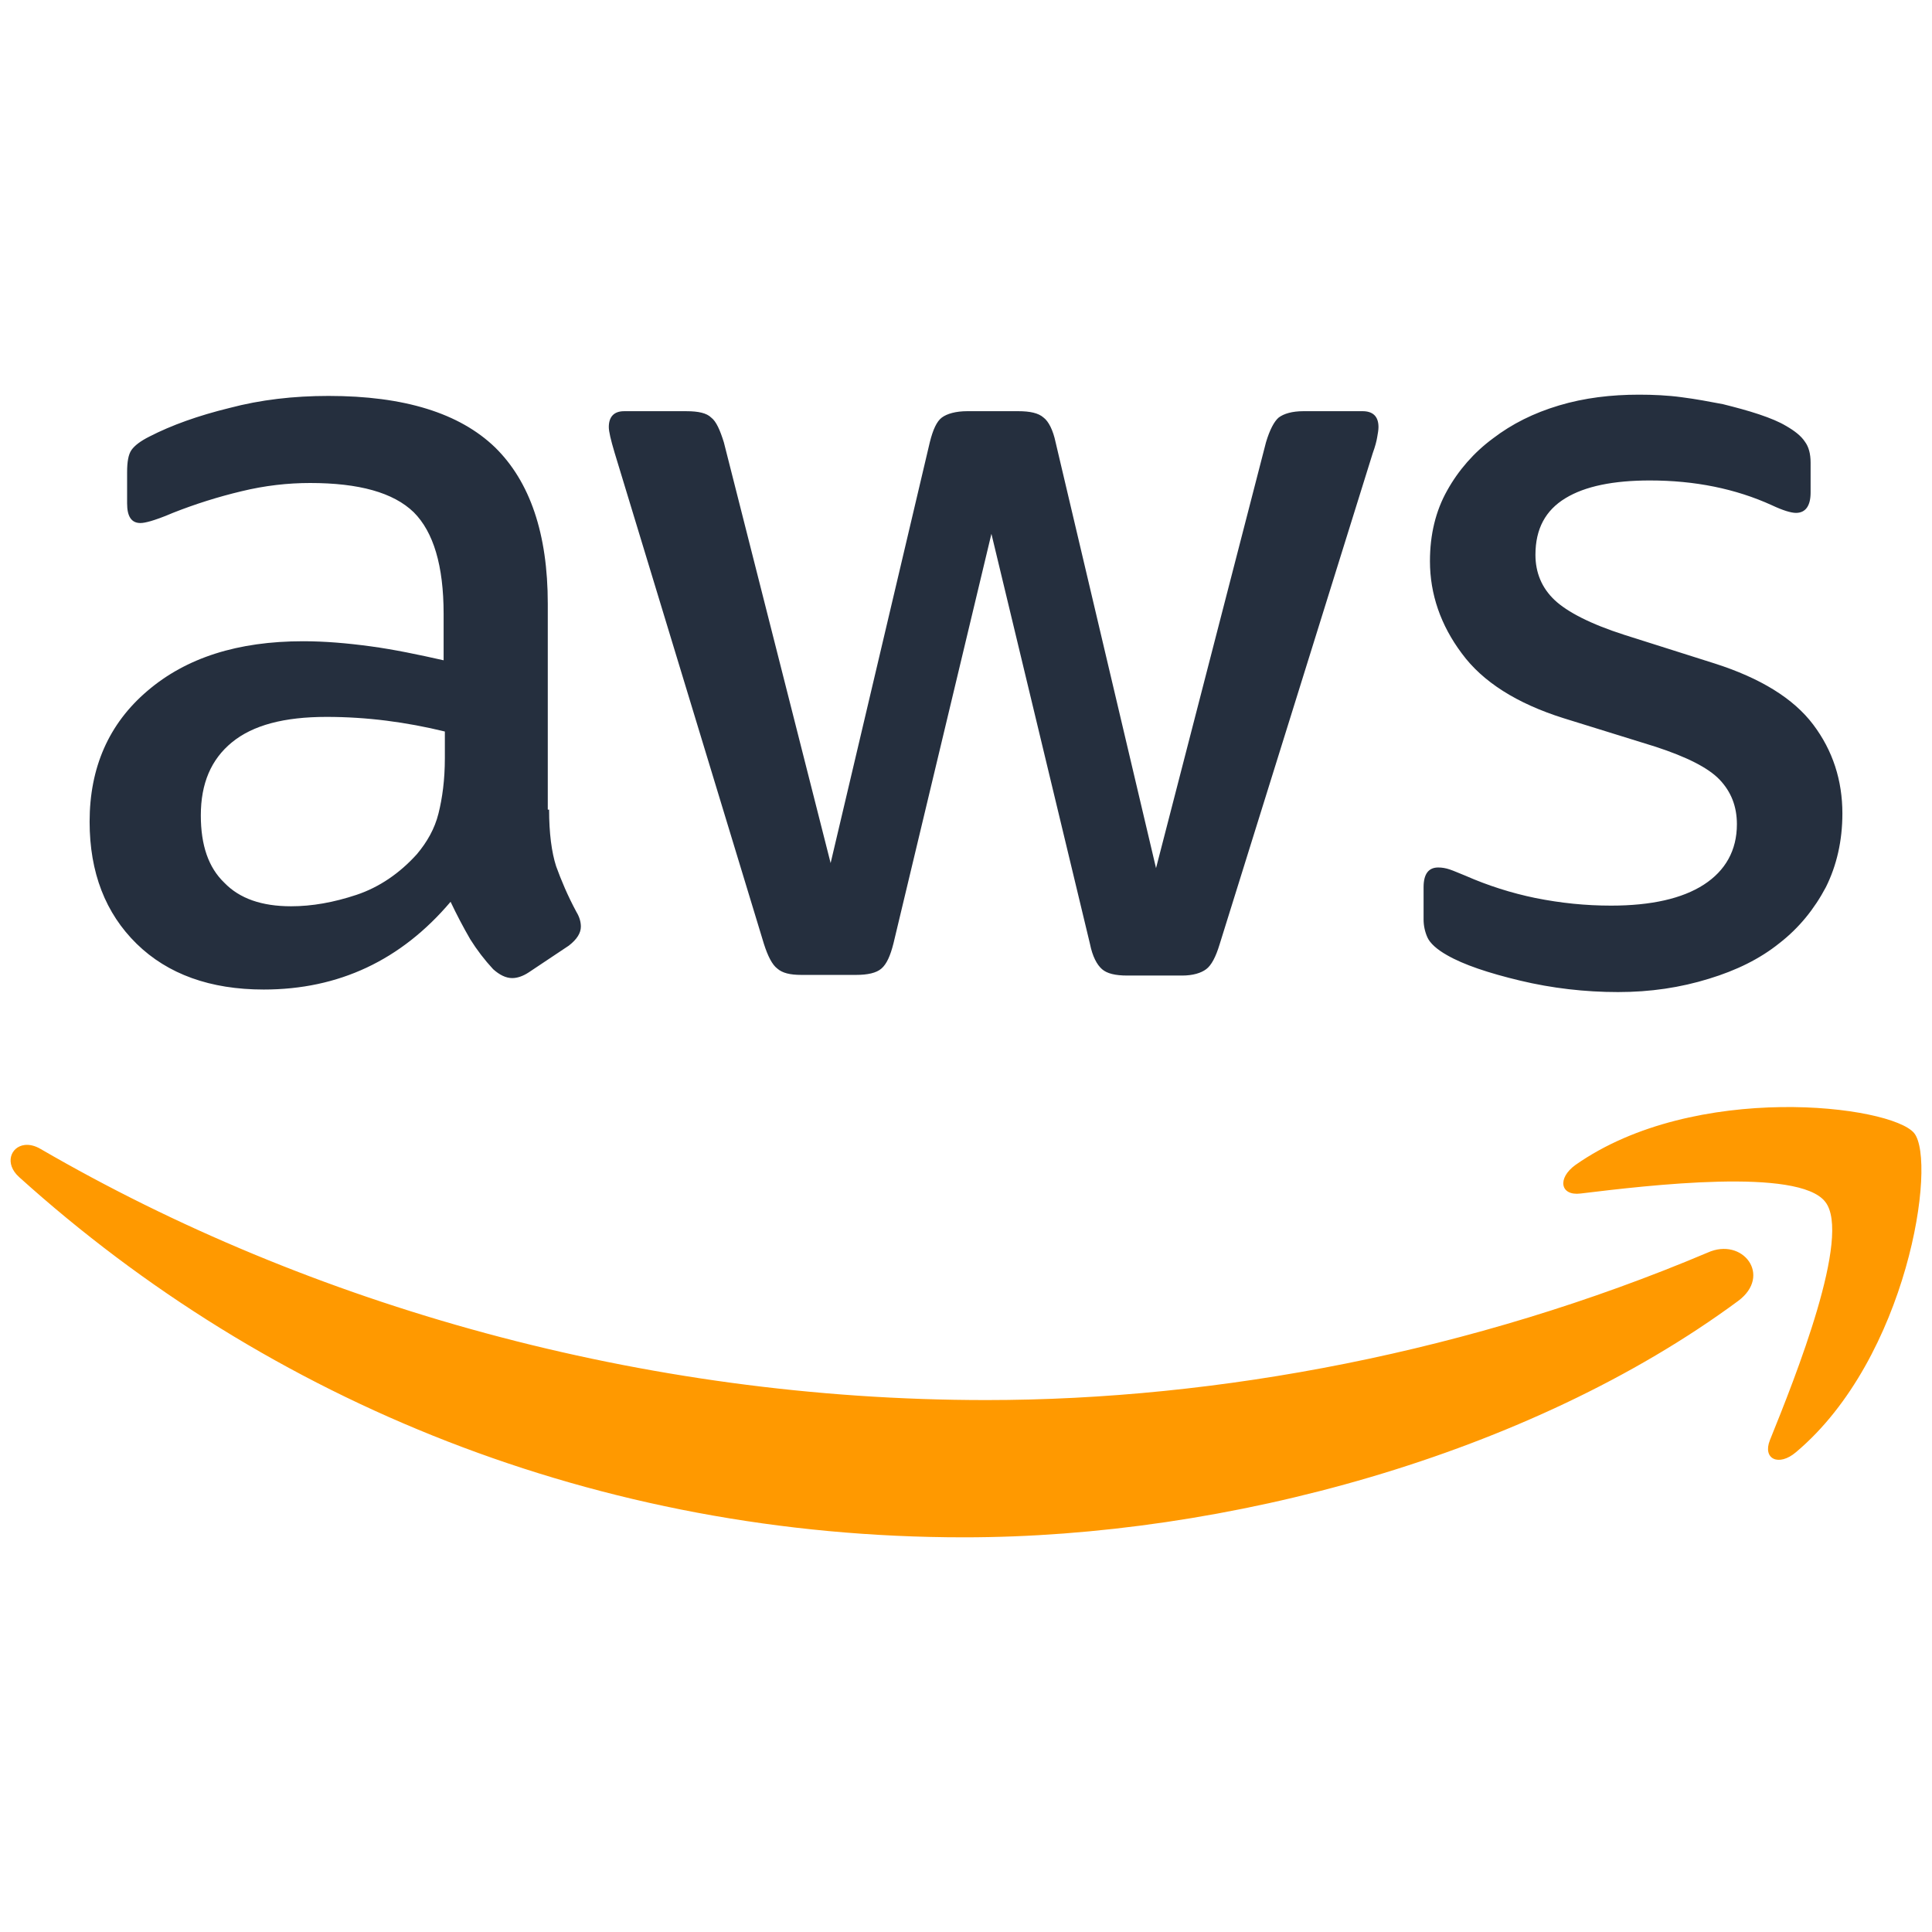
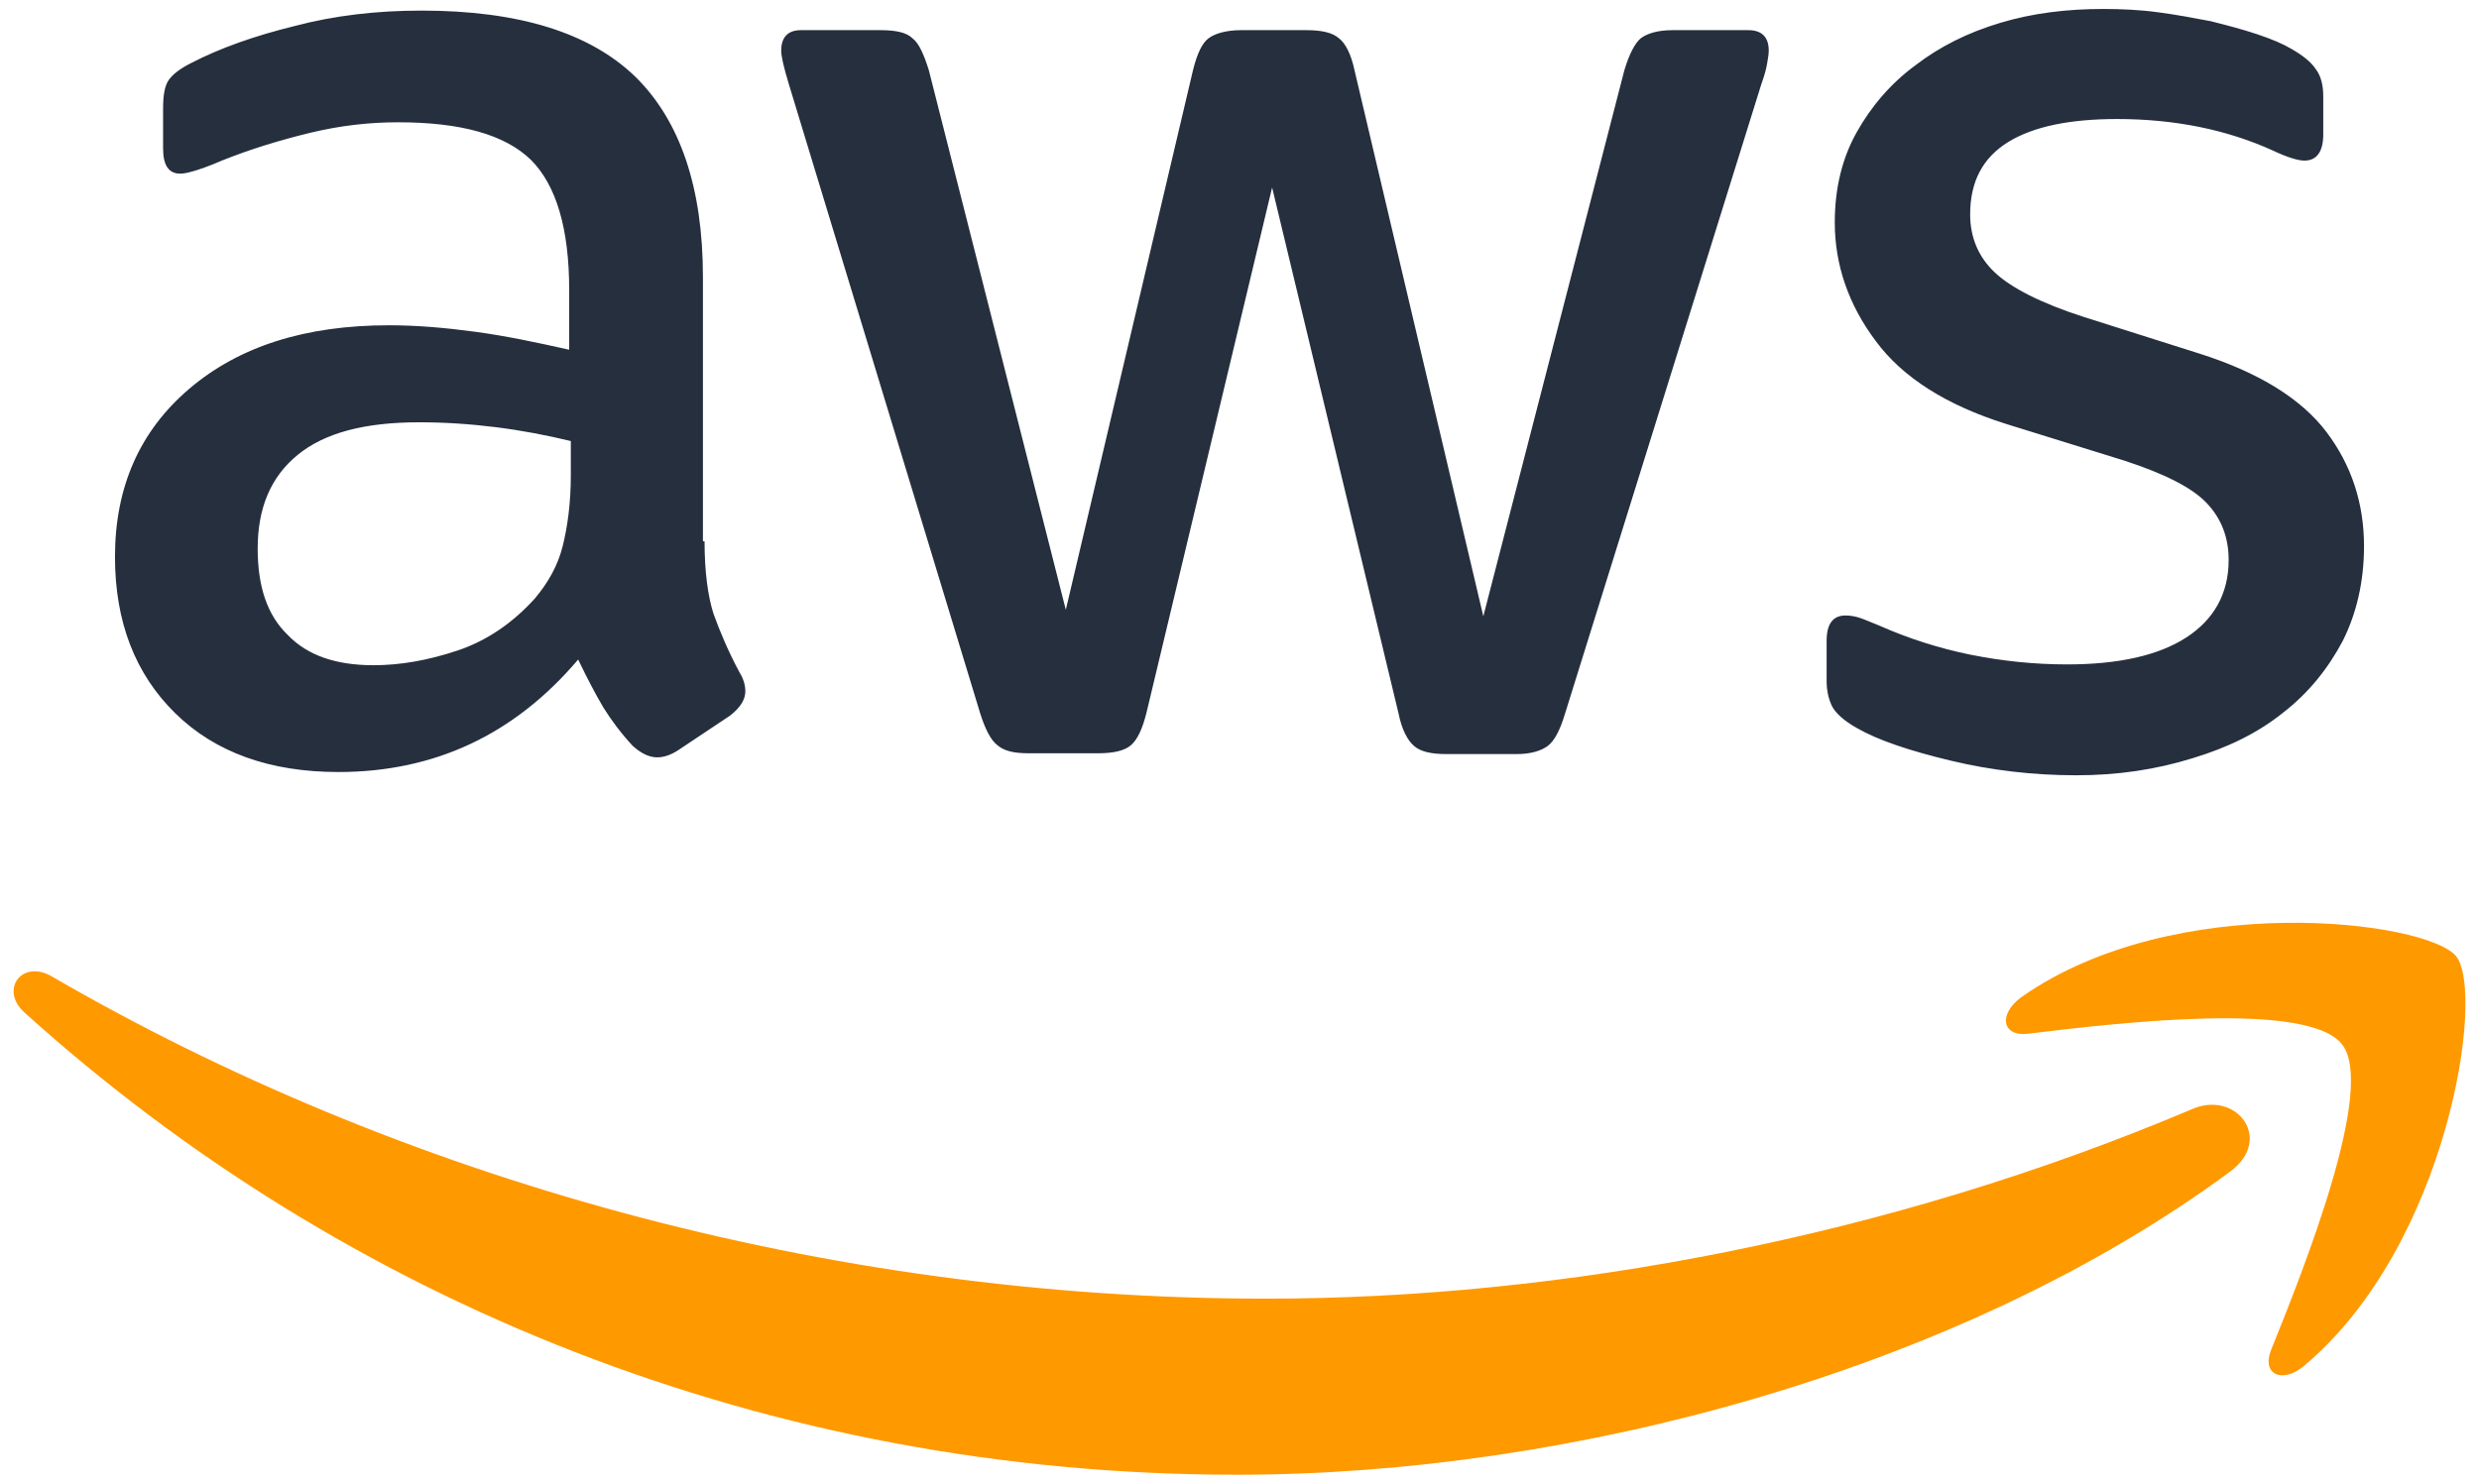
- <svg xmlns="http://www.w3.org/2000/svg" viewBox="0 0 128 128">
-   <path fill="#252f3e" d="M36.379 53.64c0 1.56.168 2.825.465 3.75.336.926.758 1.938 1.347 3.032.207.336.293.672.293.969 0 .418-.254.84-.8 1.261l-2.653 1.77c-.379.25-.758.379-1.093.379-.422 0-.844-.211-1.266-.59a13.28 13.28 0 0 1-1.516-1.98 34.153 34.153 0 0 1-1.304-2.485c-3.282 3.875-7.41 5.813-12.38 5.813-3.535 0-6.355-1.012-8.421-3.032-2.063-2.023-3.114-4.718-3.114-8.086 0-3.578 1.262-6.484 3.833-8.671 2.566-2.192 5.976-3.286 10.316-3.286 1.43 0 2.902.125 4.46.336 1.56.211 3.161.547 4.845.926v-3.074c0-3.2-.676-5.43-1.98-6.734C26.061 32.633 23.788 32 20.546 32c-1.473 0-2.988.168-4.547.547a33.416 33.416 0 0 0-4.547 1.433c-.676.293-1.18.461-1.473.547-.296.082-.507.125-.675.125-.59 0-.883-.422-.883-1.304v-2.063c0-.676.082-1.18.293-1.476.21-.293.59-.586 1.18-.883 1.472-.758 3.242-1.39 5.304-1.895 2.063-.547 4.254-.8 6.57-.8 5.008 0 8.672 1.136 11.032 3.41 2.316 2.273 3.492 5.726 3.492 10.359v13.64Zm-17.094 6.403c1.387 0 2.82-.254 4.336-.758 1.516-.508 2.863-1.433 4-2.695.672-.8 1.18-1.684 1.43-2.695.254-1.012.422-2.23.422-3.665v-1.765a34.401 34.401 0 0 0-3.871-.719 31.816 31.816 0 0 0-3.961-.25c-2.82 0-4.883.547-6.274 1.684-1.387 1.136-2.062 2.734-2.062 4.84 0 1.98.504 3.453 1.558 4.464 1.012 1.051 2.485 1.559 4.422 1.559Zm33.809 4.547c-.758 0-1.262-.125-1.598-.422-.34-.254-.633-.84-.887-1.64L40.715 29.98c-.25-.843-.38-1.39-.38-1.687 0-.672.337-1.05 1.013-1.05h4.125c.8 0 1.347.124 1.644.421.336.25.59.84.84 1.64l7.074 27.876 6.57-27.875c.208-.84.462-1.39.797-1.64.34-.255.93-.423 1.688-.423h3.367c.8 0 1.348.125 1.684.422.336.25.633.84.8 1.64l6.653 28.212 7.285-28.211c.25-.84.547-1.39.84-1.64.336-.255.887-.423 1.644-.423h3.914c.676 0 1.055.336 1.055 1.051 0 .21-.043.422-.086.676-.043.254-.125.59-.293 1.05L80.801 62.57c-.254.84-.547 1.387-.887 1.64-.336.255-.883.423-1.598.423h-3.62c-.801 0-1.348-.13-1.684-.422-.34-.297-.633-.844-.801-1.684l-6.527-27.16-6.485 27.117c-.21.844-.46 1.391-.8 1.684-.337.297-.926.422-1.684.422Zm54.105 1.137c-2.187 0-4.379-.254-6.484-.758-2.106-.504-3.746-1.055-4.84-1.684-.676-.379-1.137-.8-1.305-1.18a2.919 2.919 0 0 1-.254-1.18v-2.148c0-.882.336-1.304.97-1.304.25 0 .503.043.757.129.25.082.629.25 1.05.418a23.102 23.102 0 0 0 4.634 1.476c1.683.336 3.324.504 5.011.504 2.653 0 4.715-.465 6.145-1.39 1.433-.926 2.191-2.274 2.191-4 0-1.18-.379-2.145-1.136-2.946-.758-.8-2.192-1.516-4.254-2.191l-6.106-1.895c-3.074-.969-5.348-2.398-6.734-4.293-1.39-1.855-2.106-3.918-2.106-6.105 0-1.77.38-3.328 1.137-4.676a10.829 10.829 0 0 1 3.031-3.453c1.262-.965 2.696-1.684 4.38-2.188 1.683-.504 3.452-.715 5.304-.715.926 0 1.894.043 2.82.168.969.125 1.852.293 2.738.461.84.211 1.641.422 2.399.676.758.254 1.348.504 1.77.758.59.336 1.011.672 1.261 1.05.254.34.379.802.379 1.391v1.98c0 .884-.336 1.348-.969 1.348-.336 0-.883-.171-1.597-.507-2.403-1.094-5.098-1.641-8.086-1.641-2.399 0-4.293.379-5.598 1.18-1.309.797-1.98 2.02-1.98 3.746 0 1.18.421 2.191 1.261 2.988.844.8 2.403 1.602 4.633 2.316l5.98 1.895c3.032.969 5.22 2.316 6.524 4.043 1.305 1.727 1.938 3.707 1.938 5.895 0 1.812-.38 3.453-1.094 4.882-.758 1.434-1.77 2.696-3.074 3.707-1.305 1.051-2.864 1.809-4.672 2.36-1.895.586-3.875.883-6.024.883Zm0 0" />
-   <path fill="#f90" d="M118 73.348c-4.432.063-9.664 1.052-13.621 3.832-1.223.883-1.012 2.062.336 1.894 4.508-.547 14.44-1.726 16.21.547 1.77 2.23-1.976 11.62-3.663 15.79-.504 1.26.59 1.769 1.726.8 7.41-6.231 9.348-19.242 7.832-21.137-.757-.925-4.388-1.79-8.82-1.726zM1.63 75.859c-.927.116-1.347 1.236-.368 2.121 16.508 14.902 38.359 23.872 62.613 23.872 17.305 0 37.43-5.43 51.281-15.66 2.273-1.688.297-4.254-2.02-3.204-15.534 6.57-32.421 9.77-47.788 9.77-22.778 0-44.8-6.273-62.653-16.633-.39-.231-.755-.304-1.064-.266z" />
+ <svg xmlns="http://www.w3.org/2000/svg" version="1.1" id="Layer_1" x="0px" y="0px" viewBox="0 0 304 182" style="enable-background:new 0 0 304 182;" xml:space="preserve">
+   <style type="text/css">
+ 	.st0{fill:#252F3E;}
+ 	.st1{fill-rule:evenodd;clip-rule:evenodd;fill:#FF9900;}
+ </style>
+   <g>
+     <path class="st0" d="M86.4,66.4c0,3.7,0.4,6.7,1.1,8.9c0.8,2.2,1.8,4.6,3.2,7.2c0.5,0.8,0.7,1.6,0.7,2.3c0,1-0.6,2-1.9,3l-6.3,4.2   c-0.9,0.6-1.8,0.9-2.6,0.9c-1,0-2-0.5-3-1.4C76.2,90,75,88.4,74,86.8c-1-1.7-2-3.6-3.1-5.9c-7.8,9.2-17.6,13.8-29.4,13.8   c-8.4,0-15.1-2.4-20-7.2c-4.9-4.8-7.4-11.2-7.4-19.2c0-8.5,3-15.4,9.1-20.6c6.1-5.2,14.2-7.8,24.5-7.8c3.4,0,6.9,0.3,10.6,0.8   c3.7,0.5,7.5,1.3,11.5,2.2v-7.3c0-7.6-1.6-12.9-4.7-16c-3.2-3.1-8.6-4.6-16.3-4.6c-3.5,0-7.1,0.4-10.8,1.3c-3.7,0.9-7.3,2-10.8,3.4   c-1.6,0.7-2.8,1.1-3.5,1.3c-0.7,0.2-1.2,0.3-1.6,0.3c-1.4,0-2.1-1-2.1-3.1v-4.9c0-1.6,0.2-2.8,0.7-3.5c0.5-0.7,1.4-1.4,2.8-2.1   c3.5-1.8,7.7-3.3,12.6-4.5c4.9-1.3,10.1-1.9,15.6-1.9c11.9,0,20.6,2.7,26.2,8.1c5.5,5.4,8.3,13.6,8.3,24.6V66.4z M45.8,81.6   c3.3,0,6.7-0.6,10.3-1.8c3.6-1.2,6.8-3.4,9.5-6.4c1.6-1.9,2.8-4,3.4-6.4c0.6-2.4,1-5.3,1-8.7v-4.2c-2.9-0.7-6-1.3-9.2-1.7   c-3.2-0.4-6.3-0.6-9.4-0.6c-6.7,0-11.6,1.3-14.9,4c-3.3,2.7-4.9,6.5-4.9,11.5c0,4.7,1.2,8.2,3.7,10.6   C37.7,80.4,41.2,81.6,45.8,81.6z M126.1,92.4c-1.8,0-3-0.3-3.8-1c-0.8-0.6-1.5-2-2.1-3.9L96.7,10.2c-0.6-2-0.9-3.3-0.9-4   c0-1.6,0.8-2.5,2.4-2.5h9.8c1.9,0,3.2,0.3,3.9,1c0.8,0.6,1.4,2,2,3.9l16.8,66.2l15.6-66.2c0.5-2,1.1-3.3,1.9-3.9c0.8-0.6,2.2-1,4-1   h8c1.9,0,3.2,0.3,4,1c0.8,0.6,1.5,2,1.9,3.9l15.8,67l17.3-67c0.6-2,1.3-3.3,2-3.9c0.8-0.6,2.1-1,3.9-1h9.3c1.6,0,2.5,0.8,2.5,2.5   c0,0.5-0.1,1-0.2,1.6c-0.1,0.6-0.3,1.4-0.7,2.5l-24.1,77.3c-0.6,2-1.3,3.3-2.1,3.9c-0.8,0.6-2.1,1-3.8,1h-8.6c-1.9,0-3.2-0.3-4-1   c-0.8-0.7-1.5-2-1.9-4L156,23l-15.4,64.4c-0.5,2-1.1,3.3-1.9,4c-0.8,0.7-2.2,1-4,1H126.1z M254.6,95.1c-5.2,0-10.4-0.6-15.4-1.8   c-5-1.2-8.9-2.5-11.5-4c-1.6-0.9-2.7-1.9-3.1-2.8c-0.4-0.9-0.6-1.9-0.6-2.8v-5.1c0-2.1,0.8-3.1,2.3-3.1c0.6,0,1.2,0.1,1.8,0.3   c0.6,0.2,1.5,0.6,2.5,1c3.4,1.5,7.1,2.7,11,3.5c4,0.8,7.9,1.2,11.9,1.2c6.3,0,11.2-1.1,14.6-3.3c3.4-2.2,5.2-5.4,5.2-9.5   c0-2.8-0.9-5.1-2.7-7c-1.8-1.9-5.2-3.6-10.1-5.2L246,52c-7.3-2.3-12.7-5.7-16-10.2c-3.3-4.4-5-9.3-5-14.5c0-4.2,0.9-7.9,2.7-11.1   c1.8-3.2,4.2-6,7.2-8.2c3-2.3,6.4-4,10.4-5.2c4-1.2,8.2-1.7,12.6-1.7c2.2,0,4.5,0.1,6.7,0.4c2.3,0.3,4.4,0.7,6.5,1.1   c2,0.5,3.9,1,5.7,1.6c1.8,0.6,3.2,1.2,4.2,1.8c1.4,0.8,2.4,1.6,3,2.5c0.6,0.8,0.9,1.9,0.9,3.3v4.7c0,2.1-0.8,3.2-2.3,3.2   c-0.8,0-2.1-0.4-3.8-1.2c-5.7-2.6-12.1-3.9-19.2-3.9c-5.7,0-10.2,0.9-13.3,2.8c-3.1,1.9-4.7,4.8-4.7,8.9c0,2.8,1,5.2,3,7.1   c2,1.9,5.7,3.8,11,5.5l14.2,4.5c7.2,2.3,12.4,5.5,15.5,9.6c3.1,4.1,4.6,8.8,4.6,14c0,4.3-0.9,8.2-2.6,11.6   c-1.8,3.4-4.2,6.4-7.3,8.8c-3.1,2.5-6.8,4.3-11.1,5.6C264.4,94.4,259.7,95.1,254.6,95.1z" />
+     <g>
+       <path class="st1" d="M273.5,143.7c-32.9,24.3-80.7,37.2-121.8,37.2c-57.6,0-109.5-21.3-148.7-56.7c-3.1-2.8-0.3-6.6,3.4-4.4    c42.4,24.6,94.7,39.5,148.8,39.5c36.5,0,76.6-7.6,113.5-23.2C274.2,133.6,278.9,139.7,273.5,143.7z" />
+       <path class="st1" d="M287.2,128.1c-4.2-5.4-27.8-2.6-38.5-1.3c-3.2,0.4-3.7-2.4-0.8-4.5c18.8-13.2,49.7-9.4,53.3-5    c3.6,4.5-1,35.4-18.6,50.2c-2.7,2.3-5.3,1.1-4.1-1.9C282.5,155.7,291.4,133.4,287.2,128.1z" />
+     </g>
+   </g>
</svg>
